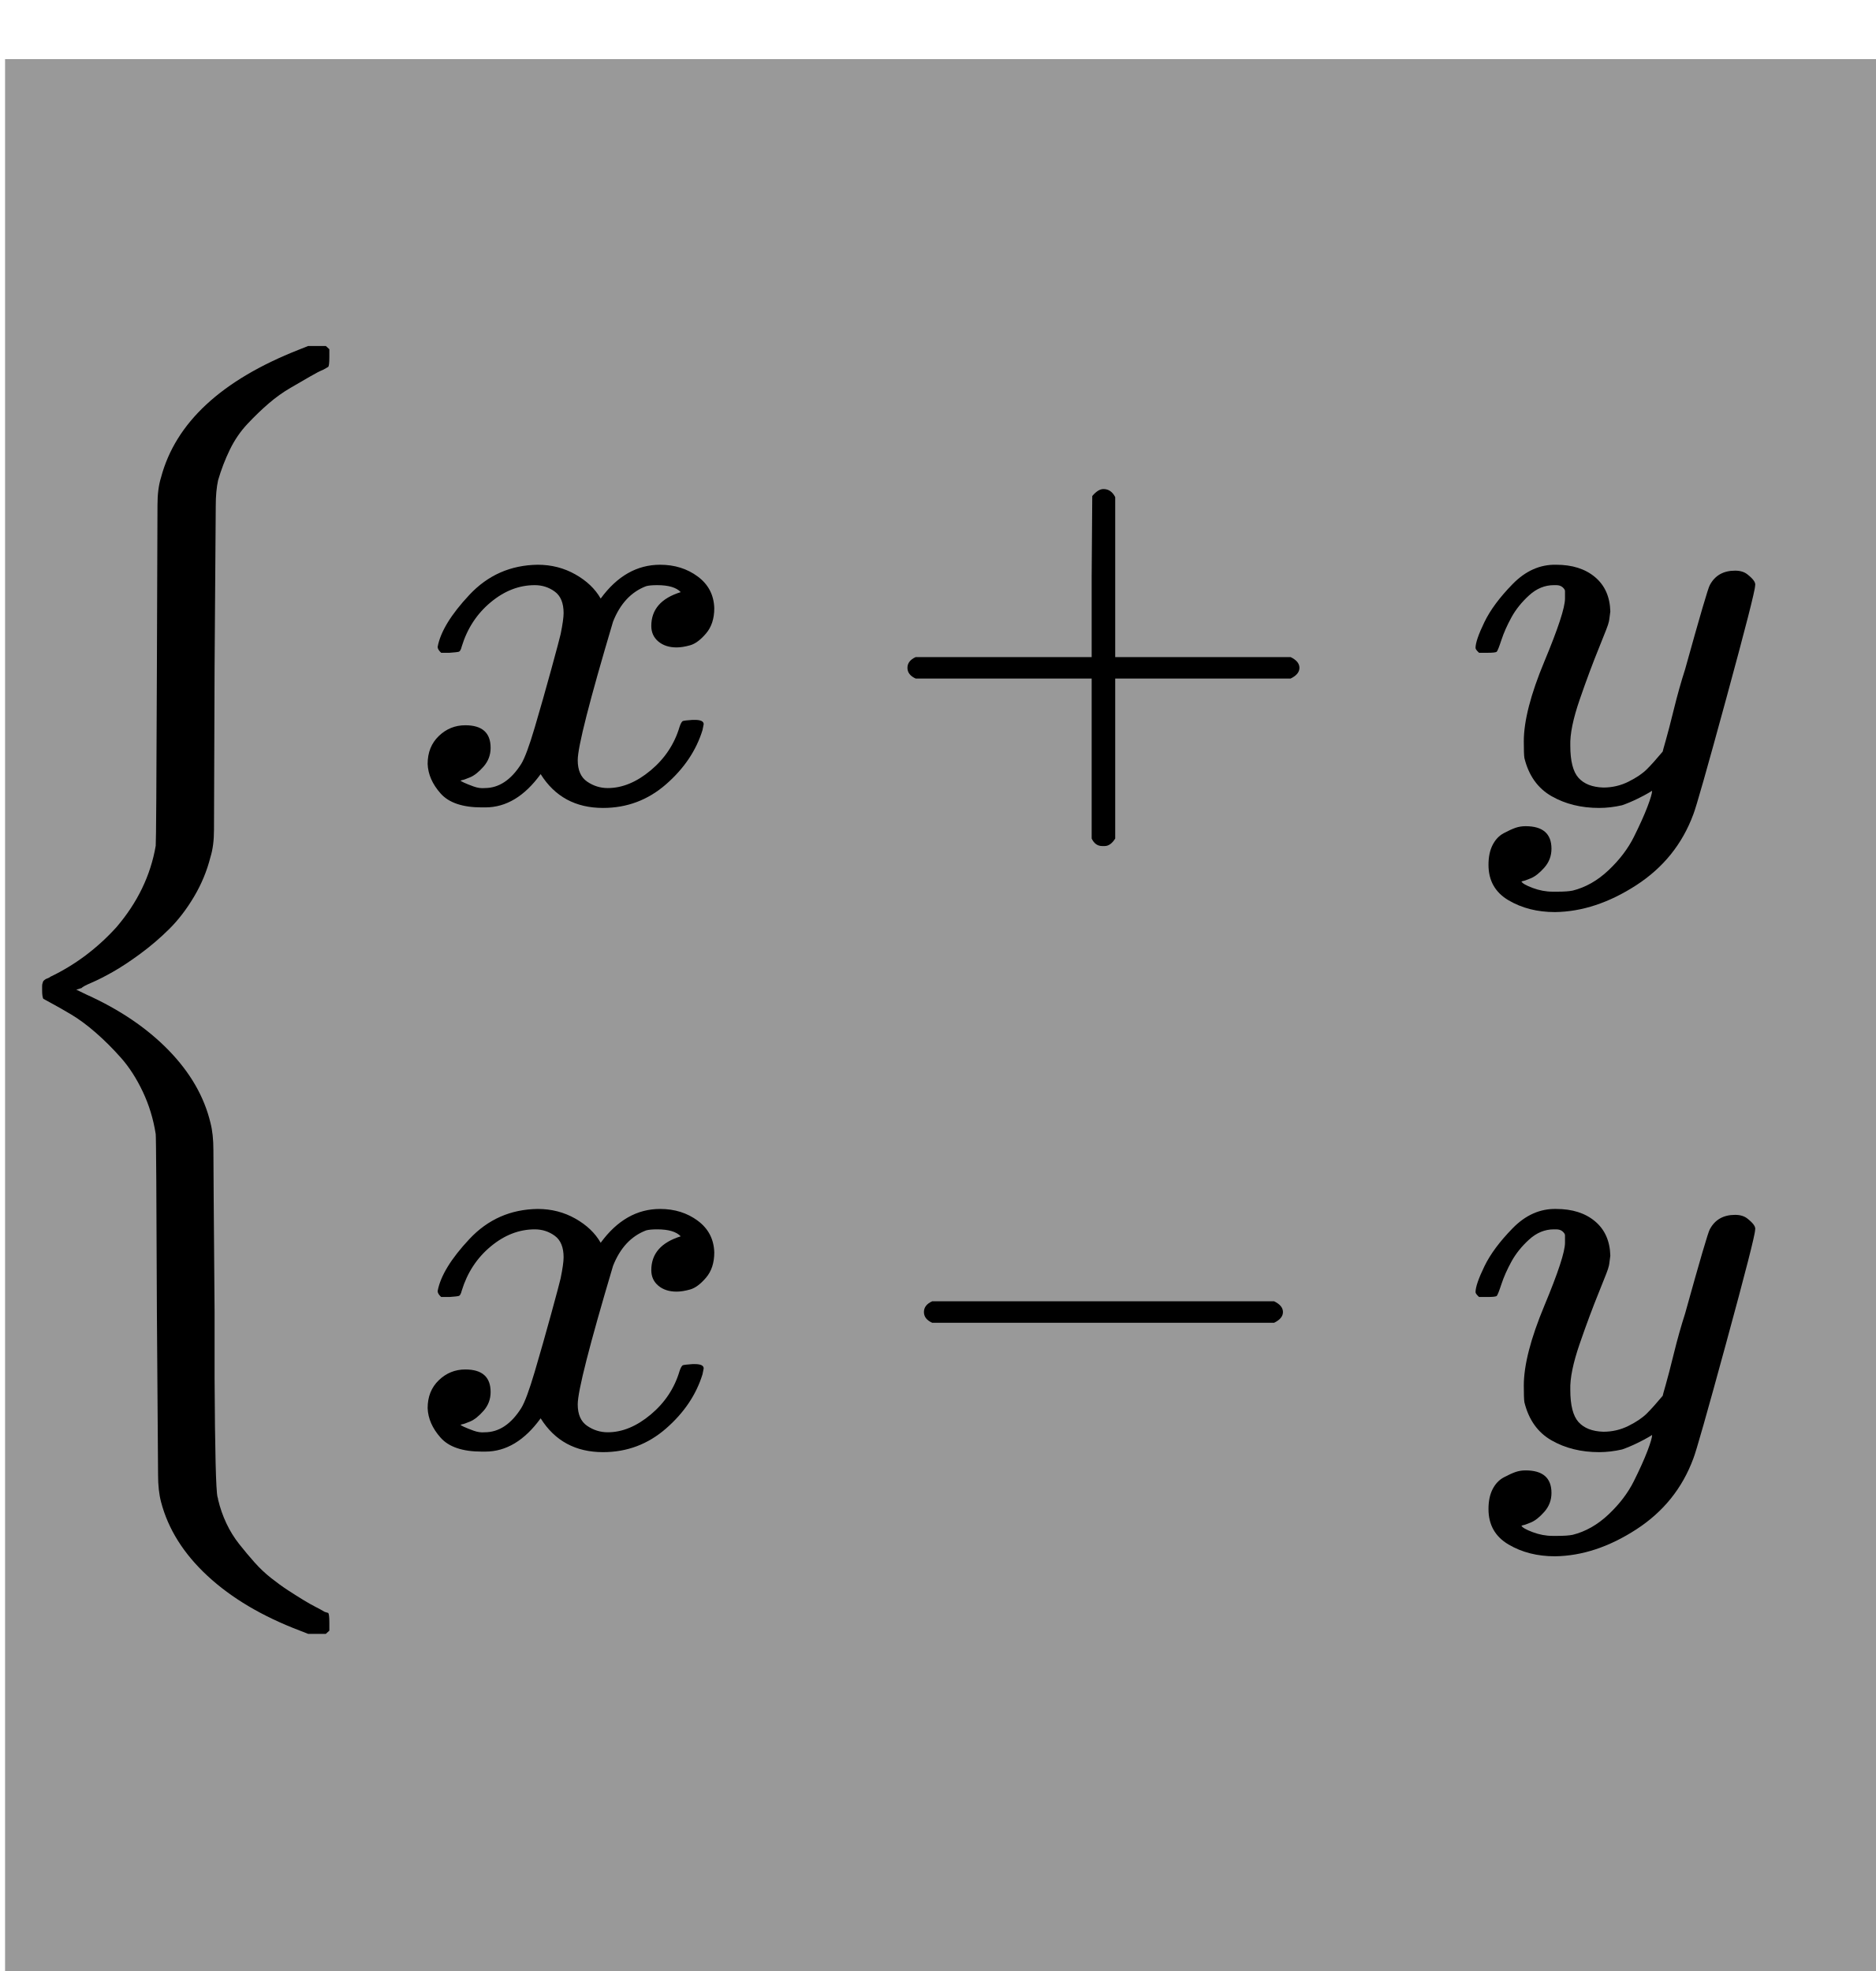
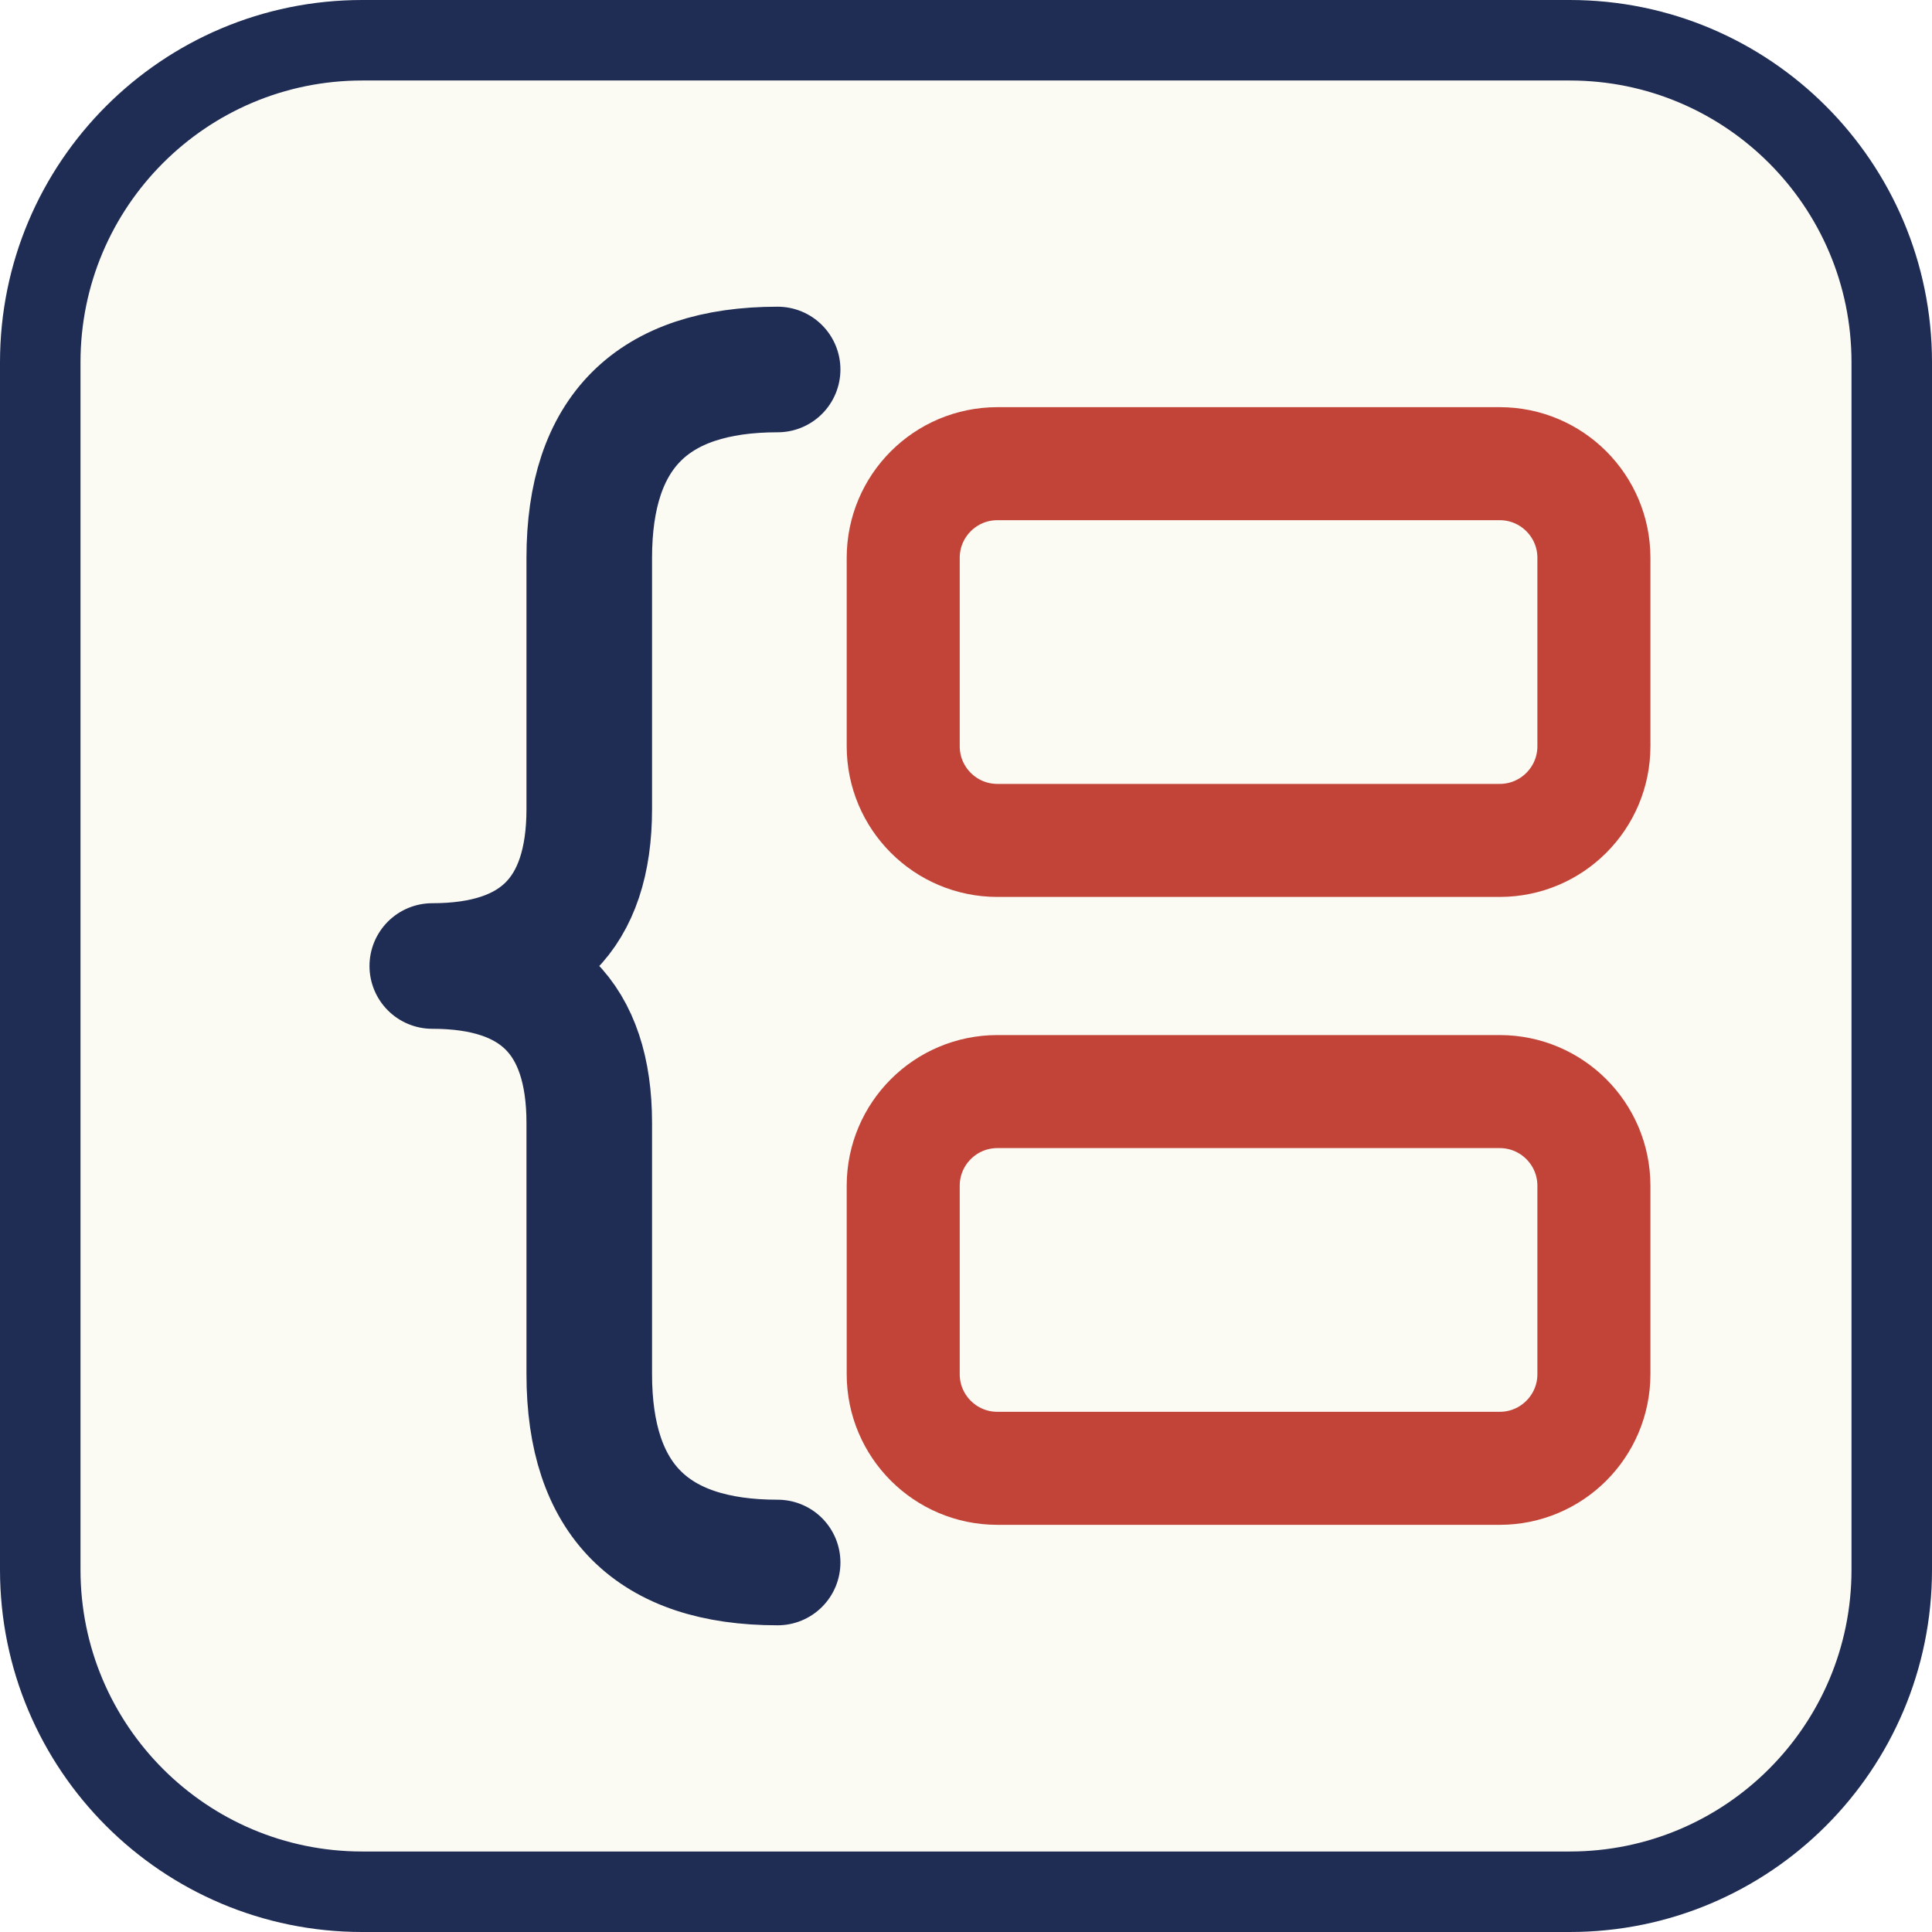
- <svg xmlns="http://www.w3.org/2000/svg" xmlns:xlink="http://www.w3.org/1999/xlink" width="27.312px" height="28.704px" viewBox="0 -1586 1509 1586" aria-hidden="true" style="" version="1.1" id="svg32">
-   <defs id="defs6">
-     <linearGradient id="linearGradient1468">
-       <stop style="stop-color:#afa0c1;stop-opacity:1;" offset="0" id="stop1466" />
-     </linearGradient>
-     <color-profile name="Blue" xlink:href="file:///usr/share/color/icc/colord/Bluish.icc" id="color-profile323" />
-     <path id="MJX-11-TEX-I-1D434" d="M208 74Q208 50 254 46Q272 46 272 35Q272 34 270 22Q267 8 264 4T251 0Q249 0 239 0T205 1T141 2Q70 2 50 0H42Q35 7 35 11Q37 38 48 46H62Q132 49 164 96Q170 102 345 401T523 704Q530 716 547 716H555H572Q578 707 578 706L606 383Q634 60 636 57Q641 46 701 46Q726 46 726 36Q726 34 723 22Q720 7 718 4T704 0Q701 0 690 0T651 1T578 2Q484 2 455 0H443Q437 6 437 9T439 27Q443 40 445 43L449 46H469Q523 49 533 63L521 213H283L249 155Q208 86 208 74ZM516 260Q516 271 504 416T490 562L463 519Q447 492 400 412L310 260L413 259Q516 259 516 260Z" />
-     <path id="MJX-11-TEX-I-1D435" d="M231 637Q204 637 199 638T194 649Q194 676 205 682Q206 683 335 683Q594 683 608 681Q671 671 713 636T756 544Q756 480 698 429T565 360L555 357Q619 348 660 311T702 219Q702 146 630 78T453 1Q446 0 242 0Q42 0 39 2Q35 5 35 10Q35 17 37 24Q42 43 47 45Q51 46 62 46H68Q95 46 128 49Q142 52 147 61Q150 65 219 339T288 628Q288 635 231 637ZM649 544Q649 574 634 600T585 634Q578 636 493 637Q473 637 451 637T416 636H403Q388 635 384 626Q382 622 352 506Q352 503 351 500L320 374H401Q482 374 494 376Q554 386 601 434T649 544ZM595 229Q595 273 572 302T512 336Q506 337 429 337Q311 337 310 336Q310 334 293 263T258 122L240 52Q240 48 252 48T333 46Q422 46 429 47Q491 54 543 105T595 229Z" />
-     <path id="MJX-11-TEX-S4-2192" d="M56 237T56 250T70 270H835Q719 357 692 493Q692 494 692 496T691 499Q691 511 708 511H711Q720 511 723 510T729 506T732 497T735 481T743 456Q765 389 816 336T935 261Q944 258 944 250Q944 244 939 241T915 231T877 212Q836 186 806 152T761 85T740 35T732 4Q730 -6 727 -8T711 -11Q691 -11 691 0Q691 7 696 25Q728 151 835 230H70Q56 237 56 250Z" />
-     <path id="MJX-11-TEX-S4-2212" d="M84 237T84 250T98 270H679Q694 262 694 250T679 230H98Q84 237 84 250Z" />
-   </defs>
-   <g id="layer1" style="display:inline">
-     <rect id="rect649" width="1510.086" height="1540.223" x="4.031" y="-1538.416" style="stroke-width:55.254;fill-opacity:1;fill:#999999;stroke-miterlimit:4;stroke-dasharray:none" />
-     <g stroke="currentColor" fill="currentColor" stroke-width="0" transform="matrix(0.4735079,0,0,-0.4319776,-27.71186,-681.4465)" id="g53">
-       <g data-mml-node="math" id="g51">
-         <g data-mml-node="mrow" id="g49">
-           <g data-mml-node="mo" transform="translate(0,-0.5)" id="g11">
-             <path id="use9" d="m 618,-943 -6,-6 h -30 l -14,6 q -96,40 -157,102 -61,62 -79,138 -5,21 -5,50 0,29 -2,303 -1,322 -2,332 -6,42 -22,79 -16,37 -37,63 -21,26 -43,47 -22,21 -42,34 -20,13 -32,20 -12,7 -15,9 -2,4 -2,16 0,5 0,8 0,3 1,6 1,3 1,3 0,0 2,2 2,2 5,3 3,1 5,3 63,33 112,92 54,69 67,152 1,10 2,332 1,273 1,303 0,30 6,51 37,153 234,238 l 16,7 h 30 l 6,-6 v -15 q 0,-16 -2,-18 l -8,-5 q -9,-4 -23,-13 -14,-9 -33,-21 -19,-12 -37,-29 -18,-17 -36,-38 -18,-21 -30,-48 -12,-27 -20,-57 -4,-20 -4,-48 0,-28 -2,-301 -1,-272 -1,-302 0,-30 -6,-51 -9,-39 -28,-74 -19,-35 -42,-60 -23,-25 -49,-46 -26,-21 -47,-34 -21,-13 -36,-20 -15,-7 -17,-10 l -9,-3 17,-9 q 85,-42 140,-104 55,-62 71,-135 5,-21 5,-51 0,-30 2,-301 0,-48 0,-123 1,-205 5,-222 1,-3 1,-5 5,-23 14,-44 9,-21 22,-39 13,-18 26,-34 13,-16 28,-29 15,-13 29,-23 14,-10 26,-18 12,-8 21,-13 9,-5 15,-9 l 6,-2 q 2,-2 2,-18 z" />
-           </g>
-           <g data-mml-node="mtable" transform="translate(750)" id="g45">
-             <g data-mml-node="mtr" transform="translate(0,600)" id="g27">
-               <g data-mml-node="mtd" id="g25">
-                 <g data-mml-node="mi" id="g15">
-                   <path id="use13" d="m 52,289 q 7,42 54,97 47,55 116,56 35,0 64,-18 29,-18 43,-45 42,63 101,63 37,0 64,-22 27,-22 28,-59 0,-29 -14,-47 -14,-18 -27,-22 -13,-4 -23,-4 -19,0 -31,11 -12,11 -12,29 0,46 50,63 -11,13 -40,13 -13,0 -19,-2 -38,-16 -56,-66 -60,-221 -60,-258 0,-28 16,-40 16,-12 35,-12 37,0 73,33 36,33 49,81 3,10 6,11 3,1 16,2 h 4 q 15,0 15,-8 0,-1 -2,-11 Q 486,77 440,33 394,-11 333,-11 263,-11 227,52 186,-10 133,-10 h -6 q -49,0 -70,26 -21,26 -22,55 0,32 19,52 19,20 45,20 43,0 43,-42 Q 142,81 130,66 118,51 107,46 96,41 94,41 l -3,-1 q 0,-1 6,-4 6,-3 16,-7 10,-4 19,-3 36,0 62,45 9,16 23,68 14,52 28,108 14,56 16,66 5,27 5,39 0,28 -15,40 -15,12 -34,12 -40,0 -75,-32 -35,-32 -49,-82 -2,-9 -5,-10 -3,-1 -16,-2 H 58 q -6,6 -6,11 z" />
-                 </g>
-                 <g data-mml-node="mo" transform="translate(794.2)" id="g19">
-                   <path id="use17" d="m 56,237 q 0,0 0,13 0,13 14,20 h 299 v 150 l 1,150 q 10,13 19,13 13,0 20,-15 V 270 h 298 q 15,-8 15,-20 0,-12 -15,-20 H 409 V -68 q -8,-14 -18,-14 h -2 -2 q -12,0 -18,14 V 230 H 70 q -14,7 -14,20 z" />
-                 </g>
-                 <g data-mml-node="mi" transform="translate(1794.4)" id="g23">
-                   <path id="use21" d="m 21,287 q 0,14 15,48 15,34 48,71 33,37 74,36 41,0 66,-23 25,-23 26,-64 -2,-19 -3,-21 0,-3 -16,-46 -16,-43 -33,-97 -17,-54 -16,-86 0,-43 14,-60 14,-17 42,-18 23,0 43,11 20,11 31,23 11,12 27,33 0,1 5,20 5,19 14,59 9,40 19,74 38,150 42,157 13,27 43,27 13,0 21,-7 8,-7 11,-12 3,-5 2,-9 0,-13 -49,-210 -49,-197 -56,-216 -28,-83 -97,-132 -69,-49 -138,-50 -45,0 -79,22 -34,22 -34,66 0,22 7,37 7,15 19,22 12,7 20,10 8,3 17,3 44,0 44,-42 0,-20 -12,-35 -12,-15 -23,-20 -11,-5 -13,-5 l -3,-1 q 2,-5 19,-12 17,-7 34,-7 h 8 q 17,0 26,2 33,9 61,38 28,29 43,62 15,33 23,56 8,23 8,30 l -6,-4 q -6,-4 -19,-11 -13,-7 -26,-12 -20,-5 -39,-5 -46,0 -81,22 -35,22 -46,71 -1,7 -1,31 0,57 35,149 35,92 35,117 0,1 0,2 0,9 0,12 0,3 -4,7 -4,4 -11,4 h -4 Q 131,404 112,385 93,366 82,344 71,322 65,302 59,282 57,280 55,278 41,278 H 27 q -6,6 -6,9 z" />
-                 </g>
-               </g>
-             </g>
-             <g data-mml-node="mtr" transform="translate(0,-600)" id="g43">
-               <g data-mml-node="mtd" id="g41">
-                 <g data-mml-node="mi" id="g31">
-                   <path id="use29" d="m 52,289 q 7,42 54,97 47,55 116,56 35,0 64,-18 29,-18 43,-45 42,63 101,63 37,0 64,-22 27,-22 28,-59 0,-29 -14,-47 -14,-18 -27,-22 -13,-4 -23,-4 -19,0 -31,11 -12,11 -12,29 0,46 50,63 -11,13 -40,13 -13,0 -19,-2 -38,-16 -56,-66 -60,-221 -60,-258 0,-28 16,-40 16,-12 35,-12 37,0 73,33 36,33 49,81 3,10 6,11 3,1 16,2 h 4 q 15,0 15,-8 0,-1 -2,-11 Q 486,77 440,33 394,-11 333,-11 263,-11 227,52 186,-10 133,-10 h -6 q -49,0 -70,26 -21,26 -22,55 0,32 19,52 19,20 45,20 43,0 43,-42 Q 142,81 130,66 118,51 107,46 96,41 94,41 l -3,-1 q 0,-1 6,-4 6,-3 16,-7 10,-4 19,-3 36,0 62,45 9,16 23,68 14,52 28,108 14,56 16,66 5,27 5,39 0,28 -15,40 -15,12 -34,12 -40,0 -75,-32 -35,-32 -49,-82 -2,-9 -5,-10 -3,-1 -16,-2 H 58 q -6,6 -6,11 z" />
-                 </g>
-                 <g data-mml-node="mo" transform="translate(794.2)" id="g35">
-                   <path id="use33" d="m 84,237 q 0,0 0,13 0,13 14,20 h 581 q 15,-8 15,-20 0,-12 -15,-20 H 98 q -14,7 -14,20 z" />
-                 </g>
-                 <g data-mml-node="mi" transform="translate(1794.4)" id="g39">
-                   <path id="use37" d="m 21,287 q 0,14 15,48 15,34 48,71 33,37 74,36 41,0 66,-23 25,-23 26,-64 -2,-19 -3,-21 0,-3 -16,-46 -16,-43 -33,-97 -17,-54 -16,-86 0,-43 14,-60 14,-17 42,-18 23,0 43,11 20,11 31,23 11,12 27,33 0,1 5,20 5,19 14,59 9,40 19,74 38,150 42,157 13,27 43,27 13,0 21,-7 8,-7 11,-12 3,-5 2,-9 0,-13 -49,-210 -49,-197 -56,-216 -28,-83 -97,-132 -69,-49 -138,-50 -45,0 -79,22 -34,22 -34,66 0,22 7,37 7,15 19,22 12,7 20,10 8,3 17,3 44,0 44,-42 0,-20 -12,-35 -12,-15 -23,-20 -11,-5 -13,-5 l -3,-1 q 2,-5 19,-12 17,-7 34,-7 h 8 q 17,0 26,2 33,9 61,38 28,29 43,62 15,33 23,56 8,23 8,30 l -6,-4 q -6,-4 -19,-11 -13,-7 -26,-12 -20,-5 -39,-5 -46,0 -81,22 -35,22 -46,71 -1,7 -1,31 0,57 35,149 35,92 35,117 0,1 0,2 0,9 0,12 0,3 -4,7 -4,4 -11,4 h -4 Q 131,404 112,385 93,366 82,344 71,322 65,302 59,282 57,280 55,278 41,278 H 27 q -6,6 -6,9 z" />
-                 </g>
-               </g>
-             </g>
-           </g>
-           <g data-mml-node="mo" transform="translate(3034.4,250)" id="g47" />
-         </g>
-       </g>
-     </g>
+ <svg xmlns="http://www.w3.org/2000/svg" width="24" height="24" viewBox="0 0 24 24">
+   <rect x="0.5" y="0.5" width="23" height="23" rx="4" fill="#FBFAF3" stroke="#1F2D55" stroke-width="1" />
+   <g transform="translate(12 12) scale(0.78) translate(-12 -12)">
+     <path d="M9 2.5 Q6 2.5 6 5.5 V9.5 Q6 12 3.5 12 Q6 12 6 14.5 V18.5 Q6 21.5 9 21.5" fill="none" stroke="#1F2D55" stroke-width="2" stroke-linecap="round" stroke-linejoin="round" />
+     <rect x="11" y="4" width="11" height="6" rx="1.5" fill="none" stroke="#C24438" stroke-width="1.8" />
+     <rect x="11" y="14" width="11" height="6" rx="1.5" fill="none" stroke="#C24438" stroke-width="1.8" />
  </g>
</svg>
